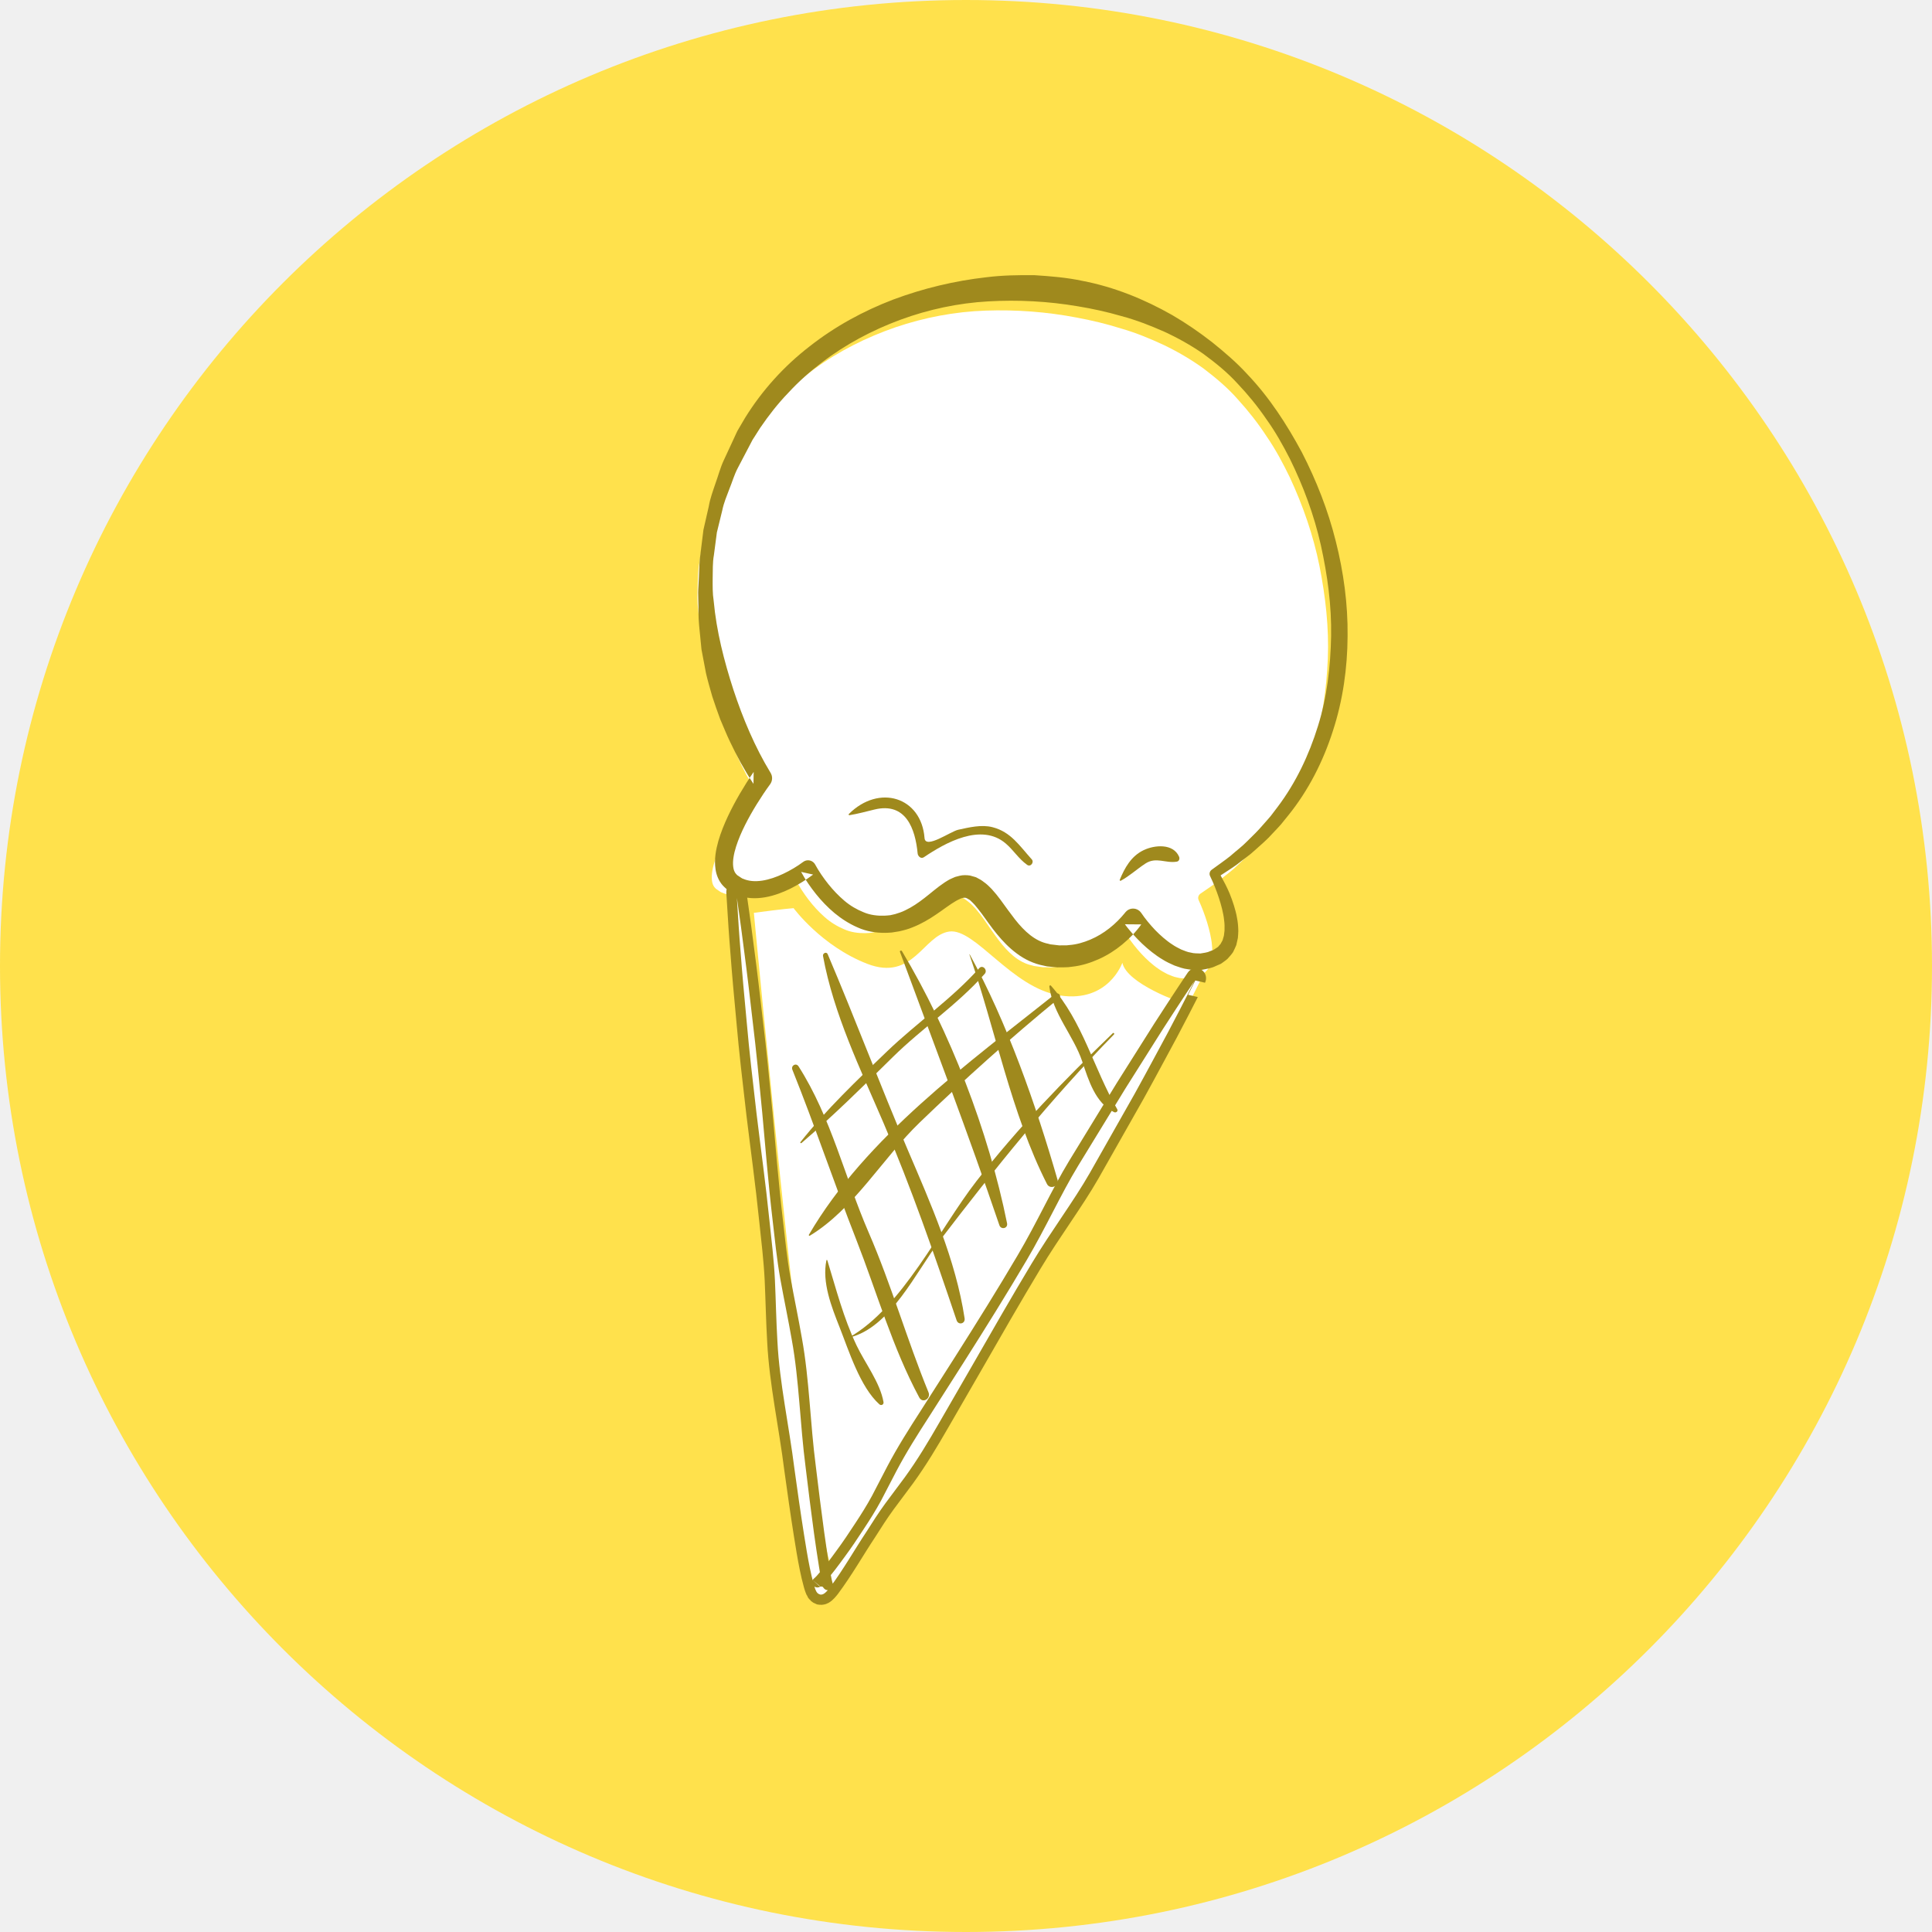
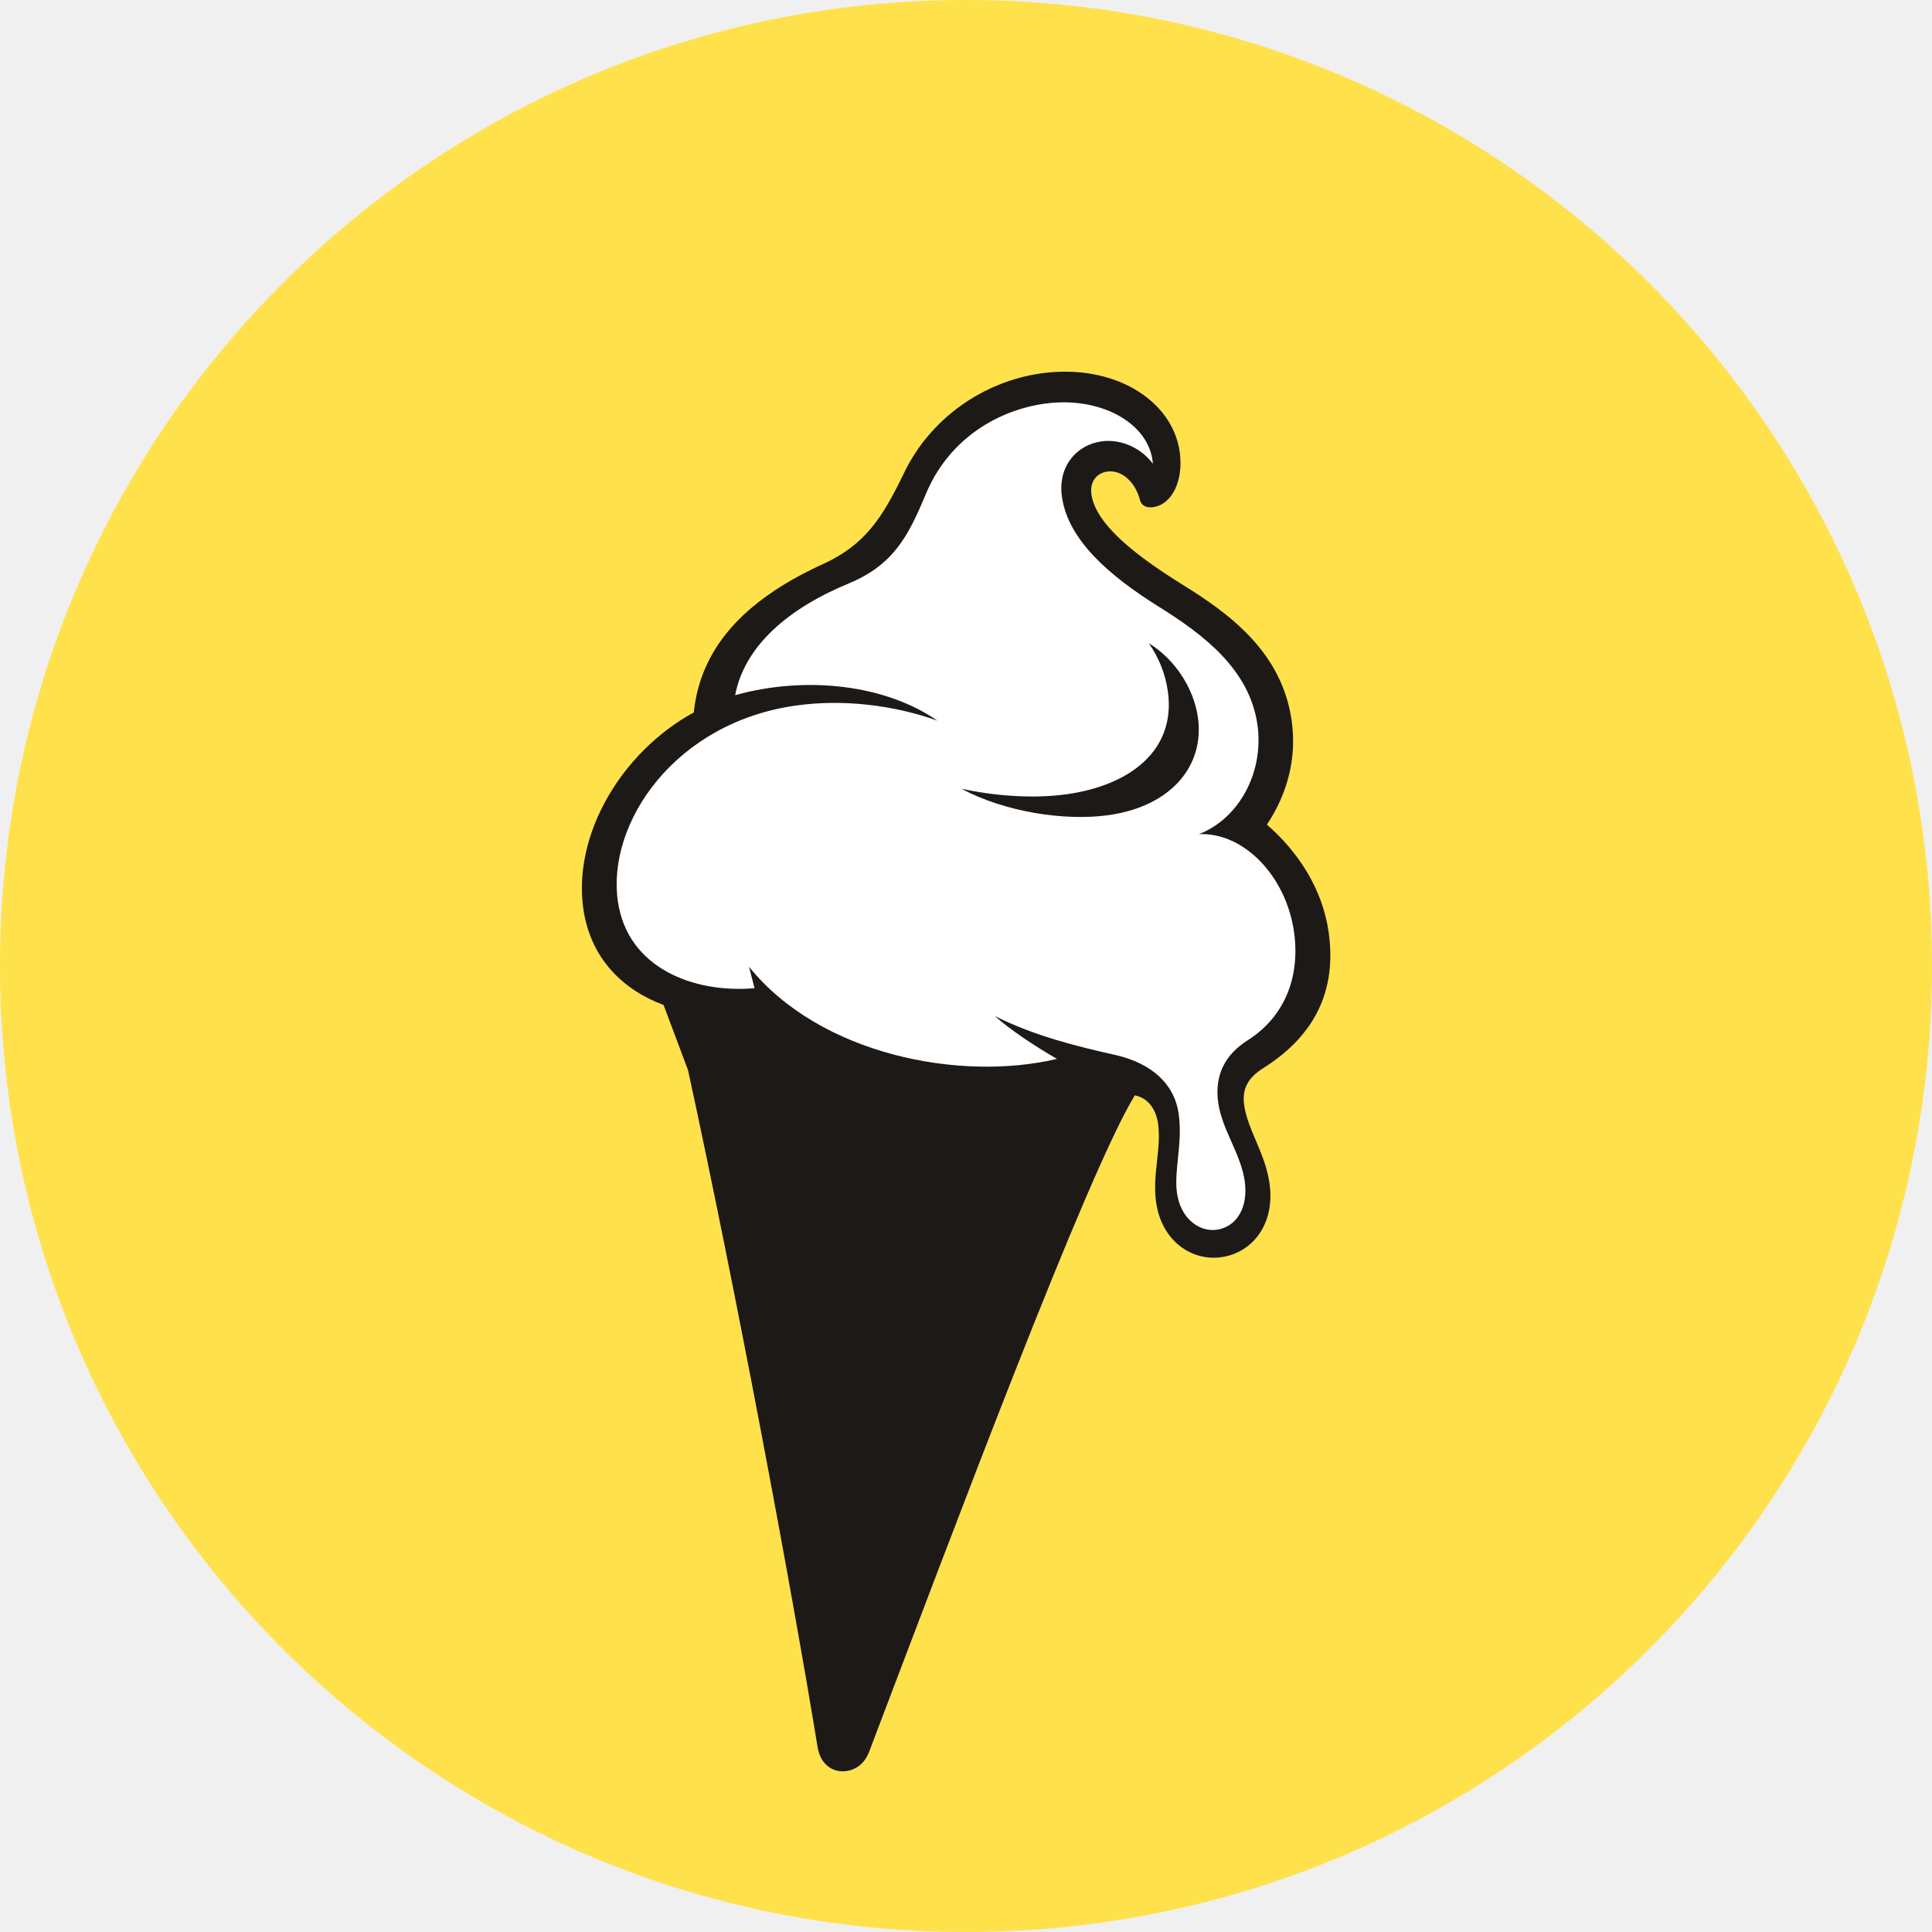
- <svg xmlns="http://www.w3.org/2000/svg" width="100" height="100" viewBox="0 0 100 100" fill="none">
+ <svg xmlns="http://www.w3.org/2000/svg" width="400" height="400" viewBox="0.0 0.0 100.0 100.0" fill="none">
  <circle cx="50" cy="50" r="50" fill="#FFE14C" />
-   <path fill-rule="evenodd" clip-rule="evenodd" d="M39.02 47.248C39.02 47.248 42.205 81.046 43.118 81.203C44.031 81.361 61.105 51.88 61.105 51.88C61.105 51.88 58.33 50.929 58.093 49.832C58.093 49.832 57.381 51.905 54.873 51.527C52.365 51.148 50.471 48.021 49.129 48.217C47.787 48.412 47.267 50.805 44.892 49.888C42.517 48.97 41.076 47.006 41.076 47.006C41.076 47.006 40.587 47.038 39.02 47.248" fill="white" />
-   <path fill-rule="evenodd" clip-rule="evenodd" d="M39.276 40.55C39.276 40.55 35.017 45.679 36.975 46.487C38.933 47.295 41.714 44.478 41.714 44.478C41.714 44.478 42.939 47.477 44.608 47.381C46.276 47.284 50.003 44.642 50.003 44.642C50.003 44.642 51.741 48.996 54.534 48.249C57.328 47.502 57.531 45.837 58.793 46.082C60.054 46.327 61.666 50.899 62.899 48.957C64.132 47.016 62.709 43.928 62.709 43.928C62.709 43.928 72.719 40.578 67.561 24.422C63.438 11.509 47.793 12.751 41.394 17.439C37.266 20.462 33.736 27.377 39.276 40.55" fill="#FFE14C" />
-   <path fill-rule="evenodd" clip-rule="evenodd" d="M62.129 46.26C62.464 46.025 62.813 45.8 63.135 45.556C63.44 45.297 63.766 45.073 64.053 44.788C64.347 44.515 64.642 44.244 64.907 43.943C65.043 43.795 65.183 43.652 65.314 43.501L65.689 43.033C66.684 41.779 67.415 40.332 67.923 38.818C68.441 37.301 68.659 35.696 68.728 34.093C68.793 32.486 68.608 30.873 68.295 29.291C67.975 27.708 67.442 26.169 66.759 24.705C66.406 23.979 66.026 23.263 65.568 22.599C65.128 21.924 64.63 21.288 64.091 20.695C63.559 20.084 62.958 19.58 62.304 19.08C61.668 18.619 60.971 18.21 60.254 17.865C59.532 17.528 58.797 17.224 58.034 17.005C57.278 16.767 56.509 16.582 55.733 16.438C54.183 16.141 52.599 16.022 51.014 16.077C49.429 16.131 47.849 16.43 46.346 16.942C44.844 17.459 43.411 18.177 42.13 19.112C41.488 19.577 40.882 20.091 40.331 20.66C39.767 21.216 39.265 21.832 38.801 22.476L38.47 22.971L38.386 23.094L38.324 23.205L37.576 24.553C37.373 24.912 37.265 25.282 37.104 25.647C36.955 26.013 36.791 26.374 36.7 26.768L36.386 27.932L36.202 29.123C36.119 29.519 36.13 29.924 36.11 30.325C36.098 30.728 36.081 31.129 36.135 31.531C36.245 33.136 36.612 34.705 37.072 36.234C37.536 37.752 38.142 39.28 38.92 40.622L38.936 40.65C39.05 40.845 39.026 41.083 38.896 41.252C38.647 41.573 38.398 41.93 38.168 42.282C37.936 42.637 37.719 43 37.523 43.369C37.327 43.737 37.153 44.114 37.023 44.492C36.896 44.865 36.813 45.254 36.849 45.562C36.865 45.716 36.91 45.836 36.984 45.926C37.002 45.95 37.026 45.968 37.046 45.992L37.053 46L37.057 46.004C37.04 45.993 37.094 46.033 37.021 45.977L37.023 45.979L37.027 45.982L37.061 46.006L37.128 46.052C37.213 46.109 37.321 46.197 37.372 46.2C37.479 46.252 37.651 46.304 37.822 46.322C37.995 46.344 38.178 46.337 38.364 46.314C38.738 46.265 39.122 46.14 39.492 45.975C39.678 45.891 39.861 45.801 40.04 45.699C40.217 45.602 40.399 45.483 40.55 45.376C40.743 45.237 41.013 45.282 41.151 45.477C41.163 45.493 41.175 45.513 41.183 45.53C41.361 45.875 41.6 46.241 41.849 46.566C42.1 46.895 42.38 47.2 42.684 47.468C42.987 47.737 43.329 47.945 43.683 48.095C44.033 48.254 44.42 48.304 44.775 48.3C44.88 48.293 45 48.293 45.096 48.28L45.351 48.228C45.527 48.178 45.714 48.125 45.888 48.04C46.242 47.884 46.578 47.668 46.914 47.418C47.255 47.171 47.58 46.887 48.007 46.615C48.126 46.55 48.222 46.48 48.365 46.424L48.569 46.34L48.813 46.282C48.971 46.247 49.177 46.254 49.353 46.285C49.443 46.307 49.532 46.335 49.62 46.366L49.653 46.377L49.661 46.38C49.62 46.358 49.727 46.414 49.718 46.409L49.727 46.414L49.763 46.435L49.834 46.476C49.912 46.511 50.065 46.627 50.191 46.732C50.318 46.839 50.386 46.924 50.486 47.023C50.653 47.212 50.798 47.402 50.932 47.59C51.195 47.965 51.433 48.319 51.679 48.646C52.168 49.295 52.719 49.817 53.407 49.967L53.471 49.985L53.502 49.995L53.518 49.999C53.527 50.001 53.457 49.99 53.489 49.995L53.494 49.996L53.504 49.997L53.667 50.02L53.992 50.065C54.17 50.056 54.33 50.086 54.525 50.057C54.903 50.038 55.273 49.937 55.631 49.797C55.988 49.655 56.332 49.461 56.649 49.224C56.961 48.995 57.27 48.694 57.495 48.429L57.525 48.393C57.71 48.174 58.039 48.148 58.258 48.334C58.299 48.369 58.334 48.411 58.361 48.454C58.453 48.599 58.579 48.769 58.697 48.922C58.819 49.077 58.947 49.226 59.08 49.372C59.215 49.515 59.352 49.653 59.497 49.782C59.643 49.907 59.791 50.034 59.948 50.136C60.101 50.25 60.264 50.335 60.426 50.42C60.592 50.486 60.758 50.568 60.928 50.594C61.098 50.647 61.267 50.638 61.437 50.651C61.603 50.62 61.776 50.621 61.936 50.547L62.06 50.505L62.122 50.484L62.126 50.483C62.034 50.535 62.102 50.497 62.081 50.508L62.084 50.507L62.093 50.501L62.109 50.491L62.143 50.47C62.224 50.415 62.34 50.358 62.395 50.307C62.427 50.258 62.466 50.226 62.51 50.18C62.545 50.112 62.584 50.047 62.625 49.98L62.7 49.743C62.716 49.657 62.724 49.567 62.739 49.478C62.749 49.296 62.754 49.106 62.729 48.911C62.717 48.719 62.674 48.522 62.635 48.326C62.592 48.13 62.537 47.934 62.479 47.739C62.359 47.351 62.212 46.958 62.044 46.594L62.042 46.588C61.987 46.47 62.027 46.333 62.129 46.26V46.26Z" fill="white" />
-   <path fill-rule="evenodd" clip-rule="evenodd" d="M63.178 45.31C63.35 45.62 63.511 45.926 63.648 46.253C63.727 46.453 63.803 46.656 63.867 46.864C63.928 47.074 63.992 47.284 64.027 47.507C64.072 47.726 64.091 47.956 64.095 48.191C64.089 48.31 64.086 48.43 64.072 48.551L63.99 48.919C63.939 49.04 63.883 49.161 63.824 49.28C63.744 49.399 63.639 49.518 63.537 49.628C63.441 49.717 63.367 49.758 63.281 49.825L63.249 49.847L63.234 49.859L63.226 49.864L63.178 49.894L63.172 49.896L63.089 49.932L62.921 50.004C62.704 50.115 62.456 50.148 62.215 50.197C61.971 50.204 61.721 50.221 61.485 50.168C61.24 50.141 61.019 50.054 60.796 49.978C60.582 49.885 60.37 49.787 60.178 49.665C59.979 49.55 59.798 49.415 59.62 49.279C59.443 49.142 59.277 48.994 59.115 48.843C58.956 48.689 58.801 48.531 58.654 48.367C58.506 48.197 58.37 48.04 58.225 47.84L59.074 47.847C58.771 48.269 58.453 48.579 58.086 48.887C57.722 49.187 57.317 49.444 56.879 49.642C56.441 49.838 55.971 49.987 55.485 50.037C55.251 50.081 54.976 50.064 54.722 50.071L54.401 50.04L54.242 50.025L54.188 50.018L54.165 50.013L54.117 50.003L54.023 49.982C53.517 49.888 53.032 49.656 52.633 49.356C52.229 49.059 51.895 48.706 51.602 48.35C51.307 47.995 51.061 47.624 50.815 47.293C50.692 47.129 50.57 46.975 50.452 46.835C50.396 46.781 50.325 46.696 50.283 46.664C50.24 46.632 50.233 46.595 50.115 46.535L50.045 46.495L50.01 46.474L50.002 46.469C49.989 46.463 50.092 46.515 50.048 46.492L50.046 46.493L50.04 46.492C50.023 46.49 50.009 46.486 49.995 46.476C49.981 46.461 49.962 46.476 49.947 46.47C49.93 46.467 49.913 46.458 49.886 46.469C49.799 46.467 49.642 46.545 49.491 46.626C49.175 46.806 48.83 47.08 48.46 47.329C48.089 47.582 47.682 47.823 47.235 47.997C47.014 48.092 46.781 48.151 46.538 48.206L46.155 48.267C46.035 48.28 45.937 48.277 45.828 48.284C45.321 48.289 44.832 48.205 44.389 48.003C43.947 47.812 43.547 47.552 43.19 47.257C42.834 46.958 42.517 46.626 42.232 46.271C41.946 45.911 41.696 45.552 41.465 45.129L42.088 45.267C41.893 45.415 41.713 45.534 41.519 45.655C41.328 45.775 41.128 45.885 40.926 45.988C40.518 46.19 40.081 46.358 39.604 46.443C39.365 46.483 39.117 46.504 38.86 46.485C38.605 46.464 38.352 46.418 38.069 46.288C37.912 46.228 37.852 46.172 37.754 46.114L37.686 46.072L37.652 46.05L37.607 46.018L37.596 46.008L37.574 45.989C37.517 45.936 37.458 45.885 37.407 45.827C37.196 45.59 37.082 45.288 37.039 45.016C36.955 44.461 37.059 43.98 37.182 43.53C37.313 43.082 37.484 42.662 37.674 42.256C37.865 41.852 38.073 41.461 38.296 41.079C38.52 40.696 38.75 40.331 39.009 39.955L39 40.573C38.521 39.847 38.135 39.131 37.777 38.373C37.596 37.999 37.445 37.611 37.279 37.23C37.135 36.84 36.997 36.447 36.868 36.052C36.754 35.651 36.636 35.252 36.542 34.846L36.309 33.618L36.186 32.376C36.141 31.963 36.161 31.544 36.145 31.131C36.147 30.924 36.128 30.718 36.141 30.511L36.174 29.89C36.195 29.477 36.192 29.063 36.257 28.653L36.41 27.422L36.686 26.211C36.755 25.803 36.902 25.409 37.036 25.011C37.178 24.621 37.287 24.198 37.458 23.833L37.968 22.734L38.094 22.459C38.122 22.403 38.124 22.391 38.171 22.298L38.25 22.163L38.567 21.624C39.446 20.205 40.585 18.947 41.902 17.931C43.211 16.9 44.684 16.097 46.231 15.506C47.783 14.926 49.404 14.537 51.052 14.351C51.877 14.247 52.709 14.235 53.541 14.243C54.372 14.297 55.205 14.362 56.022 14.537C57.661 14.85 59.231 15.487 60.672 16.307C61.391 16.726 62.07 17.192 62.735 17.709C63.361 18.212 64.008 18.763 64.561 19.37C65.704 20.569 66.605 21.964 67.384 23.411C68.137 24.874 68.742 26.418 69.141 28.019C69.544 29.618 69.77 31.269 69.751 32.926C69.742 34.581 69.508 36.245 68.993 37.825C68.488 39.406 67.724 40.913 66.683 42.202L66.292 42.684C66.156 42.84 66.011 42.986 65.87 43.137C65.597 43.448 65.281 43.714 64.975 43.989C64.677 44.271 64.326 44.503 64.004 44.761C63.732 44.957 63.454 45.13 63.178 45.31ZM62.712 45.022C63.034 44.783 63.372 44.555 63.681 44.308C63.973 44.047 64.287 43.82 64.562 43.535C64.844 43.259 65.126 42.987 65.379 42.686C65.508 42.537 65.643 42.394 65.767 42.243L66.124 41.774C67.07 40.521 67.753 39.084 68.216 37.585C68.689 36.084 68.867 34.502 68.898 32.925C68.926 31.344 68.709 29.763 68.367 28.216C68.019 26.667 67.463 25.166 66.761 23.742C66.399 23.036 66.011 22.341 65.548 21.698C65.102 21.044 64.601 20.43 64.059 19.858C63.525 19.27 62.925 18.787 62.274 18.309C61.642 17.87 60.949 17.483 60.24 17.159C59.526 16.844 58.8 16.561 58.048 16.361C57.303 16.144 56.546 15.978 55.784 15.853C54.259 15.594 52.706 15.511 51.157 15.599C49.607 15.686 48.067 16.013 46.607 16.549C45.149 17.088 43.761 17.825 42.529 18.771C41.911 19.241 41.329 19.759 40.803 20.331C40.263 20.889 39.785 21.505 39.346 22.147L39.033 22.64L38.953 22.763L38.895 22.874L38.193 24.214C38.003 24.571 37.905 24.937 37.756 25.299C37.619 25.662 37.465 26.021 37.386 26.41L37.105 27.56L36.951 28.735C36.879 29.125 36.899 29.523 36.888 29.918C36.886 30.313 36.878 30.708 36.94 31.102C37.084 32.677 37.478 34.211 37.962 35.703C38.45 37.185 39.078 38.674 39.87 39.976L39.886 40.004C40.002 40.193 39.984 40.426 39.86 40.595C39.623 40.916 39.388 41.273 39.17 41.624C38.952 41.977 38.747 42.338 38.563 42.705C38.379 43.071 38.218 43.445 38.099 43.819C37.983 44.189 37.91 44.572 37.953 44.874C37.972 45.026 38.019 45.142 38.093 45.229C38.111 45.252 38.135 45.27 38.155 45.293L38.162 45.3L38.166 45.305C38.15 45.294 38.203 45.332 38.13 45.279L38.133 45.281L38.137 45.283L38.17 45.306L38.237 45.35C38.322 45.404 38.429 45.488 38.479 45.491C38.585 45.539 38.755 45.587 38.923 45.601C39.092 45.618 39.271 45.608 39.453 45.581C39.818 45.525 40.19 45.394 40.549 45.224C40.729 45.138 40.907 45.045 41.079 44.941C41.25 44.842 41.425 44.721 41.571 44.613C41.757 44.472 42.022 44.511 42.162 44.699C42.173 44.715 42.186 44.734 42.194 44.751C42.376 45.086 42.618 45.44 42.869 45.755C43.123 46.073 43.404 46.366 43.706 46.623C44.009 46.881 44.349 47.078 44.699 47.218C45.044 47.367 45.425 47.407 45.772 47.396C45.875 47.387 45.992 47.385 46.085 47.37L46.334 47.313C46.505 47.26 46.687 47.204 46.855 47.117C47.198 46.956 47.523 46.736 47.846 46.484C48.175 46.233 48.486 45.948 48.898 45.672C49.013 45.605 49.105 45.534 49.244 45.476L49.442 45.389L49.679 45.328C49.833 45.289 50.035 45.291 50.208 45.318C50.296 45.339 50.384 45.364 50.471 45.392L50.503 45.403L50.512 45.406C50.471 45.384 50.577 45.437 50.568 45.432L50.576 45.438L50.612 45.457L50.683 45.496C50.76 45.528 50.912 45.64 51.038 45.74C51.165 45.843 51.233 45.924 51.333 46.019C51.501 46.202 51.647 46.385 51.782 46.567C52.048 46.93 52.289 47.272 52.537 47.589C53.031 48.216 53.582 48.718 54.259 48.85L54.321 48.867L54.352 48.875L54.367 48.88C54.376 48.881 54.308 48.872 54.339 48.876L54.344 48.877L54.354 48.878L54.514 48.896L54.833 48.934C55.007 48.921 55.164 48.948 55.354 48.915C55.724 48.888 56.084 48.781 56.431 48.636C56.778 48.489 57.11 48.291 57.415 48.051C57.715 47.819 58.011 47.517 58.225 47.252L58.253 47.216C58.43 46.996 58.751 46.964 58.969 47.142C59.01 47.176 59.046 47.216 59.074 47.258C59.166 47.399 59.293 47.562 59.412 47.71C59.535 47.86 59.664 48.004 59.797 48.145C59.932 48.282 60.07 48.415 60.215 48.538C60.361 48.658 60.508 48.78 60.664 48.877C60.817 48.985 60.978 49.066 61.139 49.146C61.303 49.207 61.467 49.285 61.634 49.306C61.801 49.355 61.967 49.342 62.133 49.352C62.295 49.318 62.465 49.315 62.619 49.238L62.739 49.194L62.8 49.173L62.803 49.171C62.715 49.224 62.78 49.185 62.761 49.197L62.763 49.196L62.771 49.19L62.787 49.179L62.82 49.158C62.899 49.103 63.011 49.044 63.063 48.993C63.093 48.944 63.131 48.912 63.172 48.865C63.205 48.798 63.242 48.734 63.281 48.667L63.349 48.432C63.362 48.347 63.368 48.259 63.381 48.171C63.387 47.992 63.387 47.805 63.358 47.614C63.342 47.425 63.296 47.232 63.253 47.041C63.207 46.849 63.149 46.658 63.087 46.468C62.962 46.089 62.809 45.706 62.637 45.352L62.634 45.346C62.578 45.231 62.614 45.095 62.712 45.022V45.022Z" fill="#9F891D" />
-   <path fill-rule="evenodd" clip-rule="evenodd" d="M38.361 46.132C38.361 46.132 38.401 46.418 38.477 46.954C38.553 47.489 38.668 48.275 38.791 49.276C38.925 50.277 39.068 51.494 39.228 52.89C39.399 54.286 39.553 55.864 39.719 57.587C39.879 59.309 40.023 61.179 40.256 63.148C40.37 64.132 40.47 65.146 40.653 66.172C40.838 67.198 41.06 68.242 41.245 69.308C41.632 71.439 41.669 73.684 41.964 75.931C42.099 77.056 42.24 78.19 42.395 79.323C42.472 79.888 42.559 80.454 42.647 81.013C42.689 81.292 42.736 81.572 42.793 81.828C42.806 81.895 42.822 81.947 42.836 82C42.844 82.033 42.846 82.025 42.848 82.041C42.859 82.07 42.831 82.002 42.784 81.962C42.706 81.919 42.861 81.978 42.587 81.863C42.569 81.859 42.664 81.881 42.554 81.856C42.481 81.835 42.342 81.878 42.336 81.886C42.326 81.89 42.316 81.896 42.306 81.902C42.292 81.913 42.302 81.904 42.3 81.908C42.31 81.9 42.325 81.889 42.345 81.87C42.383 81.837 42.428 81.791 42.471 81.745C42.825 81.351 43.173 80.885 43.505 80.427C43.844 79.969 44.162 79.494 44.473 79.016C44.788 78.54 45.092 78.058 45.364 77.557C45.627 77.05 45.89 76.545 46.151 76.042C46.678 75.038 47.279 74.093 47.88 73.162C48.476 72.227 49.065 71.304 49.643 70.397C50.798 68.578 51.9 66.81 52.902 65.108C53.907 63.407 54.674 61.688 55.57 60.216C56.469 58.745 57.294 57.397 58.025 56.202C58.773 55.017 59.425 53.984 59.962 53.133C61.053 51.442 61.698 50.489 61.698 50.489C61.777 50.372 61.935 50.342 62.05 50.422C62.156 50.496 62.19 50.636 62.134 50.749C62.134 50.748 61.624 51.784 60.684 53.566C60.204 54.451 59.632 55.533 58.952 56.76C58.261 57.98 57.482 59.356 56.631 60.858C55.774 62.355 54.637 63.851 53.62 65.546C52.6 67.239 51.564 69.048 50.49 70.92C49.95 71.854 49.402 72.805 48.847 73.767C48.292 74.729 47.718 75.696 47.05 76.615C46.711 77.07 46.37 77.527 46.029 77.986C45.693 78.449 45.383 78.93 45.077 79.416C44.437 80.379 43.887 81.366 43.16 82.342C43.109 82.405 43.06 82.467 42.997 82.535C42.967 82.567 42.929 82.605 42.885 82.643C42.853 82.667 42.836 82.683 42.79 82.712L42.715 82.754C42.693 82.77 42.536 82.815 42.446 82.799L42.361 82.786C42.074 82.658 42.219 82.703 42.129 82.646C42.06 82.578 42.007 82.483 42.008 82.477C41.984 82.426 41.95 82.355 41.939 82.317C41.91 82.233 41.881 82.148 41.863 82.075C41.778 81.771 41.714 81.485 41.655 81.197C41.537 80.622 41.448 80.05 41.356 79.48C41.175 78.339 41.014 77.203 40.859 76.076C40.577 73.819 40.086 71.625 39.975 69.458C39.911 68.376 39.893 67.307 39.845 66.264C39.794 65.222 39.669 64.211 39.565 63.225C39.364 61.252 39.103 59.394 38.896 57.676C38.694 55.957 38.513 54.381 38.391 52.98C38.258 51.58 38.148 50.359 38.074 49.351C37.99 48.345 37.943 47.553 37.91 47.012C37.876 46.472 37.858 46.184 37.858 46.184C37.849 46.043 37.955 45.921 38.094 45.912C38.226 45.904 38.342 46.001 38.361 46.132" fill="white" />
-   <path d="M38.361 46.132C38.361 46.132 38.401 46.418 38.477 46.954C38.553 47.489 38.668 48.275 38.791 49.276C38.925 50.277 39.068 51.494 39.228 52.89C39.399 54.286 39.553 55.864 39.719 57.587C39.879 59.309 40.023 61.179 40.256 63.148C40.37 64.132 40.47 65.146 40.653 66.172C40.838 67.198 41.06 68.242 41.245 69.308C41.632 71.439 41.669 73.684 41.964 75.931C42.099 77.056 42.24 78.19 42.395 79.323C42.472 79.888 42.559 80.454 42.647 81.013C42.689 81.292 42.736 81.572 42.793 81.828C42.806 81.895 42.822 81.947 42.836 82C42.844 82.033 42.846 82.025 42.848 82.041C42.859 82.07 42.831 82.002 42.784 81.962C42.706 81.919 42.861 81.978 42.587 81.863C42.569 81.859 42.664 81.881 42.554 81.856C42.481 81.835 42.342 81.878 42.336 81.886C42.326 81.89 42.316 81.896 42.306 81.902C42.292 81.913 42.302 81.904 42.3 81.908C42.31 81.9 42.325 81.889 42.345 81.87C42.383 81.837 42.428 81.791 42.471 81.745C42.825 81.351 43.173 80.885 43.505 80.427C43.844 79.969 44.162 79.494 44.473 79.016C44.788 78.54 45.092 78.058 45.364 77.557C45.627 77.05 45.89 76.545 46.151 76.042C46.678 75.038 47.279 74.093 47.88 73.162C48.476 72.227 49.065 71.304 49.643 70.397C50.798 68.578 51.9 66.81 52.902 65.108C53.907 63.407 54.674 61.688 55.57 60.216C56.469 58.745 57.294 57.397 58.025 56.202C58.773 55.017 59.425 53.984 59.962 53.133C61.053 51.442 61.698 50.489 61.698 50.489C61.777 50.372 61.935 50.342 62.05 50.422C62.156 50.496 62.19 50.636 62.134 50.749C62.134 50.748 61.624 51.784 60.684 53.566C60.204 54.451 59.632 55.533 58.952 56.76C58.261 57.98 57.482 59.356 56.631 60.858C55.774 62.355 54.637 63.851 53.62 65.546C52.6 67.239 51.564 69.048 50.49 70.92C49.95 71.854 49.402 72.805 48.847 73.767C48.292 74.729 47.718 75.696 47.05 76.615C46.711 77.07 46.37 77.527 46.029 77.986C45.693 78.449 45.383 78.93 45.077 79.416C44.437 80.379 43.887 81.366 43.16 82.342C43.109 82.405 43.06 82.467 42.997 82.535C42.967 82.567 42.929 82.605 42.885 82.643C42.853 82.667 42.836 82.683 42.79 82.712L42.715 82.754C42.693 82.77 42.536 82.815 42.446 82.799L42.361 82.786C42.074 82.658 42.219 82.703 42.129 82.646C42.06 82.578 42.007 82.483 42.008 82.477C41.984 82.426 41.95 82.355 41.939 82.317C41.91 82.233 41.881 82.148 41.863 82.075C41.778 81.771 41.714 81.485 41.655 81.197C41.537 80.622 41.448 80.05 41.356 79.48C41.175 78.339 41.014 77.203 40.859 76.076C40.577 73.819 40.086 71.625 39.975 69.458C39.911 68.376 39.893 67.307 39.845 66.264C39.794 65.222 39.669 64.211 39.565 63.225C39.364 61.252 39.103 59.394 38.896 57.676C38.694 55.957 38.513 54.381 38.391 52.98C38.258 51.58 38.148 50.359 38.074 49.351C37.99 48.345 37.943 47.553 37.91 47.012C37.876 46.472 37.858 46.184 37.858 46.184C37.849 46.043 37.955 45.921 38.094 45.912C38.226 45.904 38.342 46.001 38.361 46.132" stroke="#9F891D" stroke-width="0.53" />
-   <path fill-rule="evenodd" clip-rule="evenodd" d="M53.403 44.479C52.77 43.779 52.325 43.059 51.372 42.815C50.8 42.668 50.158 42.826 49.597 42.948C49.201 43.034 47.9 43.971 47.854 43.378C47.691 41.252 45.501 40.57 43.936 42.133C43.909 42.159 43.934 42.199 43.969 42.194C44.408 42.122 44.83 42.006 45.262 41.901C46.895 41.505 47.376 42.905 47.497 44.174C47.51 44.316 47.666 44.473 47.819 44.37C48.922 43.625 50.788 42.571 52.059 43.661C52.467 44.012 52.717 44.443 53.164 44.764C53.344 44.894 53.541 44.632 53.403 44.479" fill="#9F891D" />
-   <path fill-rule="evenodd" clip-rule="evenodd" d="M61.029 44.343C60.728 43.649 59.768 43.729 59.194 44.004C58.544 44.315 58.215 44.922 57.957 45.54C57.943 45.572 57.985 45.602 58.014 45.586C58.477 45.331 58.843 44.987 59.286 44.697C59.844 44.332 60.333 44.701 60.914 44.598C61.036 44.577 61.07 44.441 61.029 44.343" fill="#9F891D" />
-   <path fill-rule="evenodd" clip-rule="evenodd" d="M44.334 69.635C43.653 68.199 43.285 66.739 42.822 65.233C42.815 65.212 42.782 65.206 42.776 65.232C42.537 66.37 43.04 67.643 43.451 68.683C43.936 69.912 44.52 71.794 45.516 72.687C45.61 72.772 45.754 72.702 45.73 72.569C45.555 71.563 44.769 70.551 44.334 69.635" fill="#9F891D" />
-   <path fill-rule="evenodd" clip-rule="evenodd" d="M48.06 72.068C46.944 69.341 46.136 66.502 44.963 63.795C43.719 60.927 43.026 57.848 41.334 55.196C41.204 54.993 40.926 55.152 41.015 55.374C42.181 58.278 43.175 61.243 44.317 64.156C45.383 66.876 46.195 69.762 47.581 72.335C47.754 72.657 48.193 72.395 48.06 72.068" fill="#9F891D" />
-   <path fill-rule="evenodd" clip-rule="evenodd" d="M49.928 68.237C49.47 65.211 48.171 62.294 46.98 59.505C45.548 56.152 44.266 52.735 42.84 49.386C42.778 49.241 42.573 49.339 42.599 49.481C43.145 52.48 44.535 55.337 45.725 58.11C47.169 61.475 48.343 64.875 49.514 68.34C49.604 68.606 49.971 68.519 49.928 68.237" fill="#9F891D" />
-   <path fill-rule="evenodd" clip-rule="evenodd" d="M52.125 63.315C51.162 58.537 49.169 53.38 46.684 49.229C46.654 49.177 46.558 49.206 46.582 49.27C48.325 53.991 50.107 58.644 51.727 63.415C51.812 63.667 52.18 63.587 52.125 63.315" fill="#9F891D" />
-   <path fill-rule="evenodd" clip-rule="evenodd" d="M54.739 61.069C53.623 57.194 52.132 52.929 50.191 49.398C50.186 49.39 50.173 49.394 50.176 49.403C51.515 53.268 52.345 57.654 54.192 61.285C54.346 61.587 54.835 61.403 54.739 61.069" fill="#9F891D" />
-   <path fill-rule="evenodd" clip-rule="evenodd" d="M57.826 57.41C56.599 55.297 56.053 52.886 54.395 51.017C54.36 50.978 54.308 51.017 54.313 51.062C54.488 52.459 55.572 53.614 56.016 54.938C56.34 55.905 56.696 57.095 57.664 57.565C57.759 57.611 57.891 57.52 57.826 57.41" fill="#9F891D" />
-   <path fill-rule="evenodd" clip-rule="evenodd" d="M54.616 51.45C50.116 55.033 44.821 58.856 41.869 63.909C41.852 63.94 41.884 63.98 41.916 63.96C44.209 62.569 45.681 59.952 47.601 58.102C49.914 55.872 52.333 53.701 54.819 51.667C54.97 51.544 54.765 51.332 54.616 51.45" fill="#9F891D" />
-   <path fill-rule="evenodd" clip-rule="evenodd" d="M57.6 53.476C55.063 55.926 52.705 58.349 50.538 61.139C48.615 63.617 46.725 67.643 43.961 69.221C43.957 69.223 43.96 69.23 43.964 69.229C46.085 68.728 47.423 65.81 48.636 64.222C51.488 60.488 54.378 56.9 57.66 53.541C57.701 53.5 57.641 53.437 57.6 53.476" fill="#9F891D" />
-   <path fill-rule="evenodd" clip-rule="evenodd" d="M50.686 50.111C49.251 51.713 47.467 52.931 45.918 54.415C44.361 55.908 42.77 57.425 41.429 59.117C41.403 59.151 41.454 59.188 41.484 59.163C43.124 57.76 44.669 56.233 46.204 54.72C47.734 53.21 49.535 52.023 50.967 50.408C51.141 50.213 50.863 49.914 50.686 50.111" fill="#9F891D" />
+   <g transform="translate(44 90) scale(.98) rotate(-8) translate(-29.2 -74.2)">
+     <path d="m57.72 29.45c1.33-1.49 2.06-3.3 2.06-5.24 0-3.67-2.46-6.06-4.71-7.93-2.26-1.89-4.1-3.8-4.1-5.4 0-0.68 0.45-1.07 0.99-1.07 0.79 0 1.41 0.78 1.51 1.75 0.04 0.3 0.31 0.45 0.63 0.45 1.03 0 1.8-1.19 1.8-2.69 0-2.78-2.81-5.13-6.67-5.13-3.06 0-6.15 1.52-7.95 4.27-1.42 2.12-2.53 3.4-4.83 4.09-4.02 1.19-6.99 3.22-7.88 6.82-4.1 1.55-7.22 5.51-7.22 9.44 0 2.7 1.51 4.57 3.49 5.64l0.8 3.59c0.88 11.81 1.61 27.77 1.8 36.37 0.03 0.98 0.67 1.45 1.32 1.45 0.55 0 1.03-0.28 1.34-0.84 6.01-10.92 15.63-28.62 18.72-32.38 0.68 0.23 1.01 0.89 1.01 1.65 0 1.33-0.68 2.62-0.68 4.08 0 2.16 1.5 3.37 3 3.37 1.69 0 3.07-1.36 3.07-3.49 0-1.64-0.75-2.96-0.75-4.3 0-0.91 0.45-1.43 1.31-1.81 2.85-1.29 4.38-3.45 4.38-6.6 0-2.33-1.02-4.46-2.44-6.09z" fill="#1C1917" />
+     <path d="m54.1 29.45c2.25-0.54 3.86-2.8 3.86-5.28 0-2.95-2.13-5.1-4.29-6.91-2.38-2-4.26-4.16-4.26-6.47 0-1.6 1.13-2.6 2.48-2.6 1.05 0 2.04 0.66 2.52 1.55 0.14-2.18-2.29-3.94-5.21-3.94-2.78 0-5.42 1.35-6.89 3.86-1.2 2.01-2.16 3.43-4.64 4.09-3.37 0.86-5.95 2.5-6.81 5.02 3.9-0.51 7.95 0.57 10.39 2.82-2.18-1.14-4.78-1.83-7.29-1.83-6.46 0-10.75 4.75-10.75 8.91 0 3.58 3.29 5.4 6.51 5.57l-0.13-1.16c3.07 5.13 10.2 7.57 15.43 7.08-1.12-0.87-2.25-1.89-2.94-2.7 1.89 1.31 4.06 2.19 6.01 2.92 1.87 0.71 2.89 1.97 2.89 3.56 0 1.57-0.67 2.9-0.67 4.11 0 1.42 0.92 2.22 1.8 2.22 1.08 0 1.83-0.94 1.83-2.33 0-1.45-0.81-2.87-0.81-4.3 0-1.5 0.74-2.49 2.02-3.06 2.11-0.97 3.2-2.94 3.2-5.31 0-3-1.91-5.6-4.25-5.82z" fill="#FFFFFF" />
+     <path d="m52.88 19.1c0.43 0.86 0.64 1.74 0.64 2.65 0 3.15-2.67 4.64-6.04 4.64-1.87 0-3.9-0.48-5.47-1.06 2.06 1.51 5.13 2.46 7.5 2.46 3.33 0 5.39-1.87 5.39-4.45 0-1.61-0.82-3.26-2.02-4.24z" fill="#1C1917" />
+   </g>
</svg>
